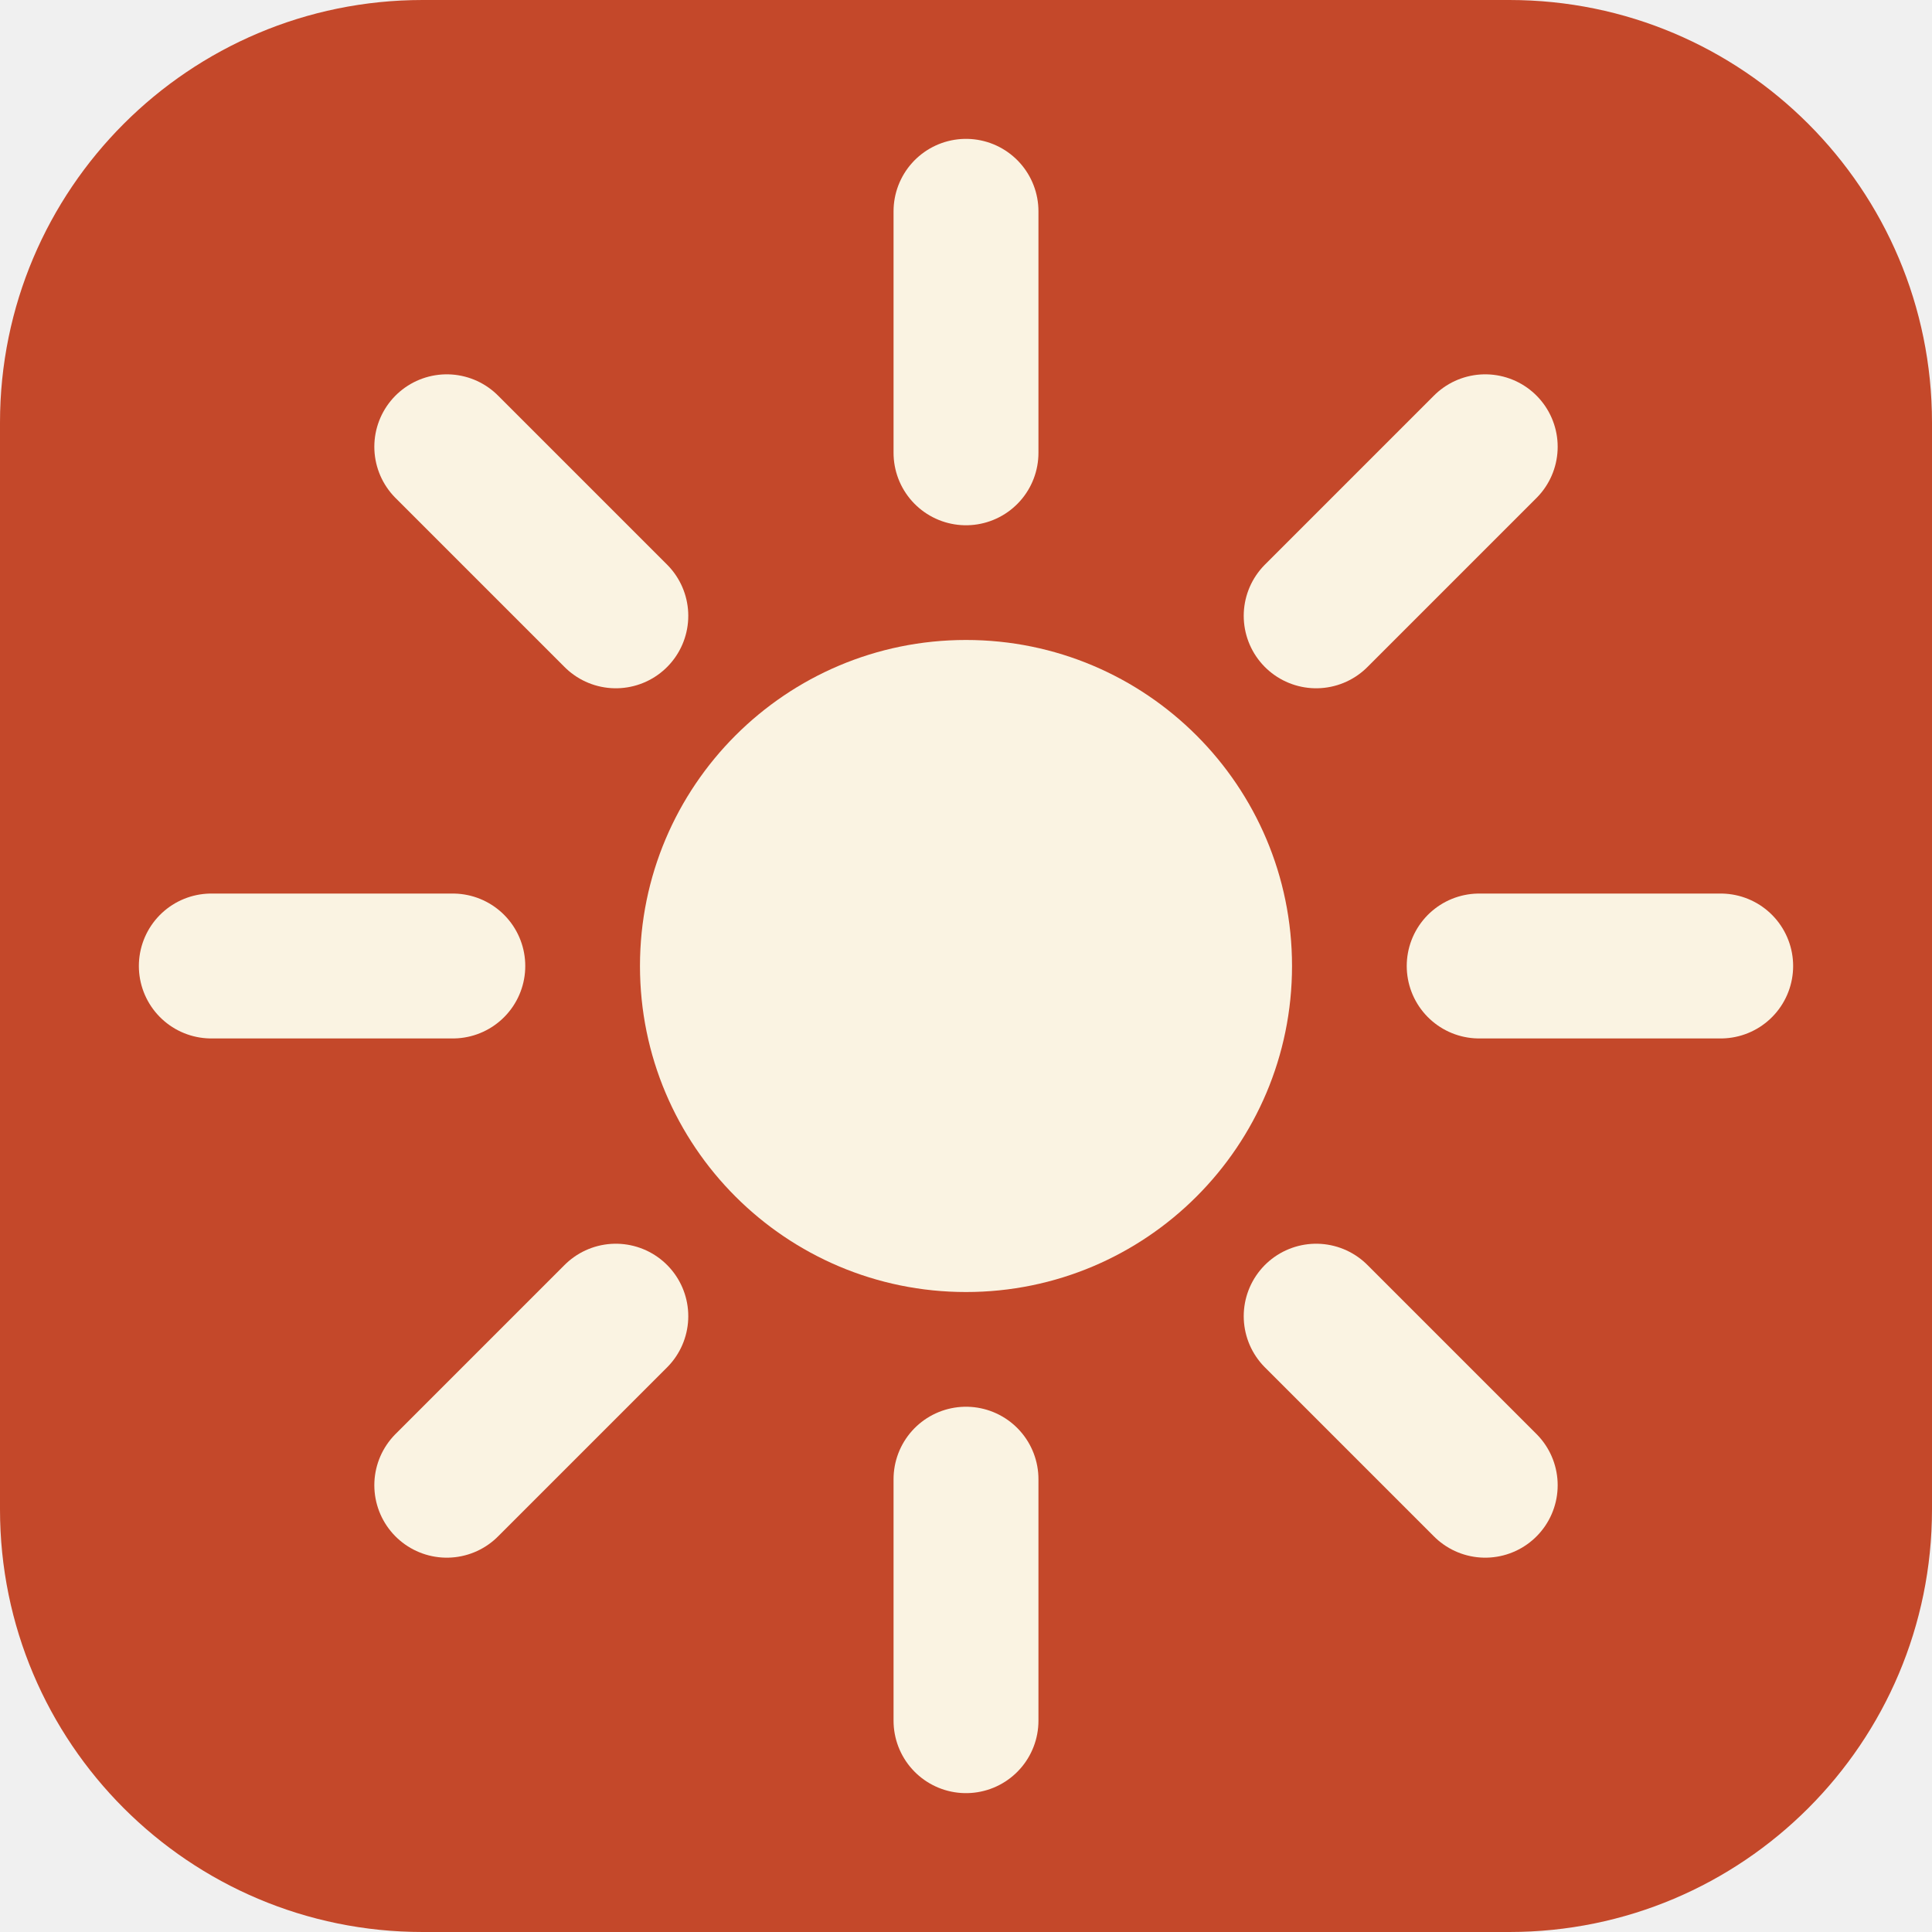
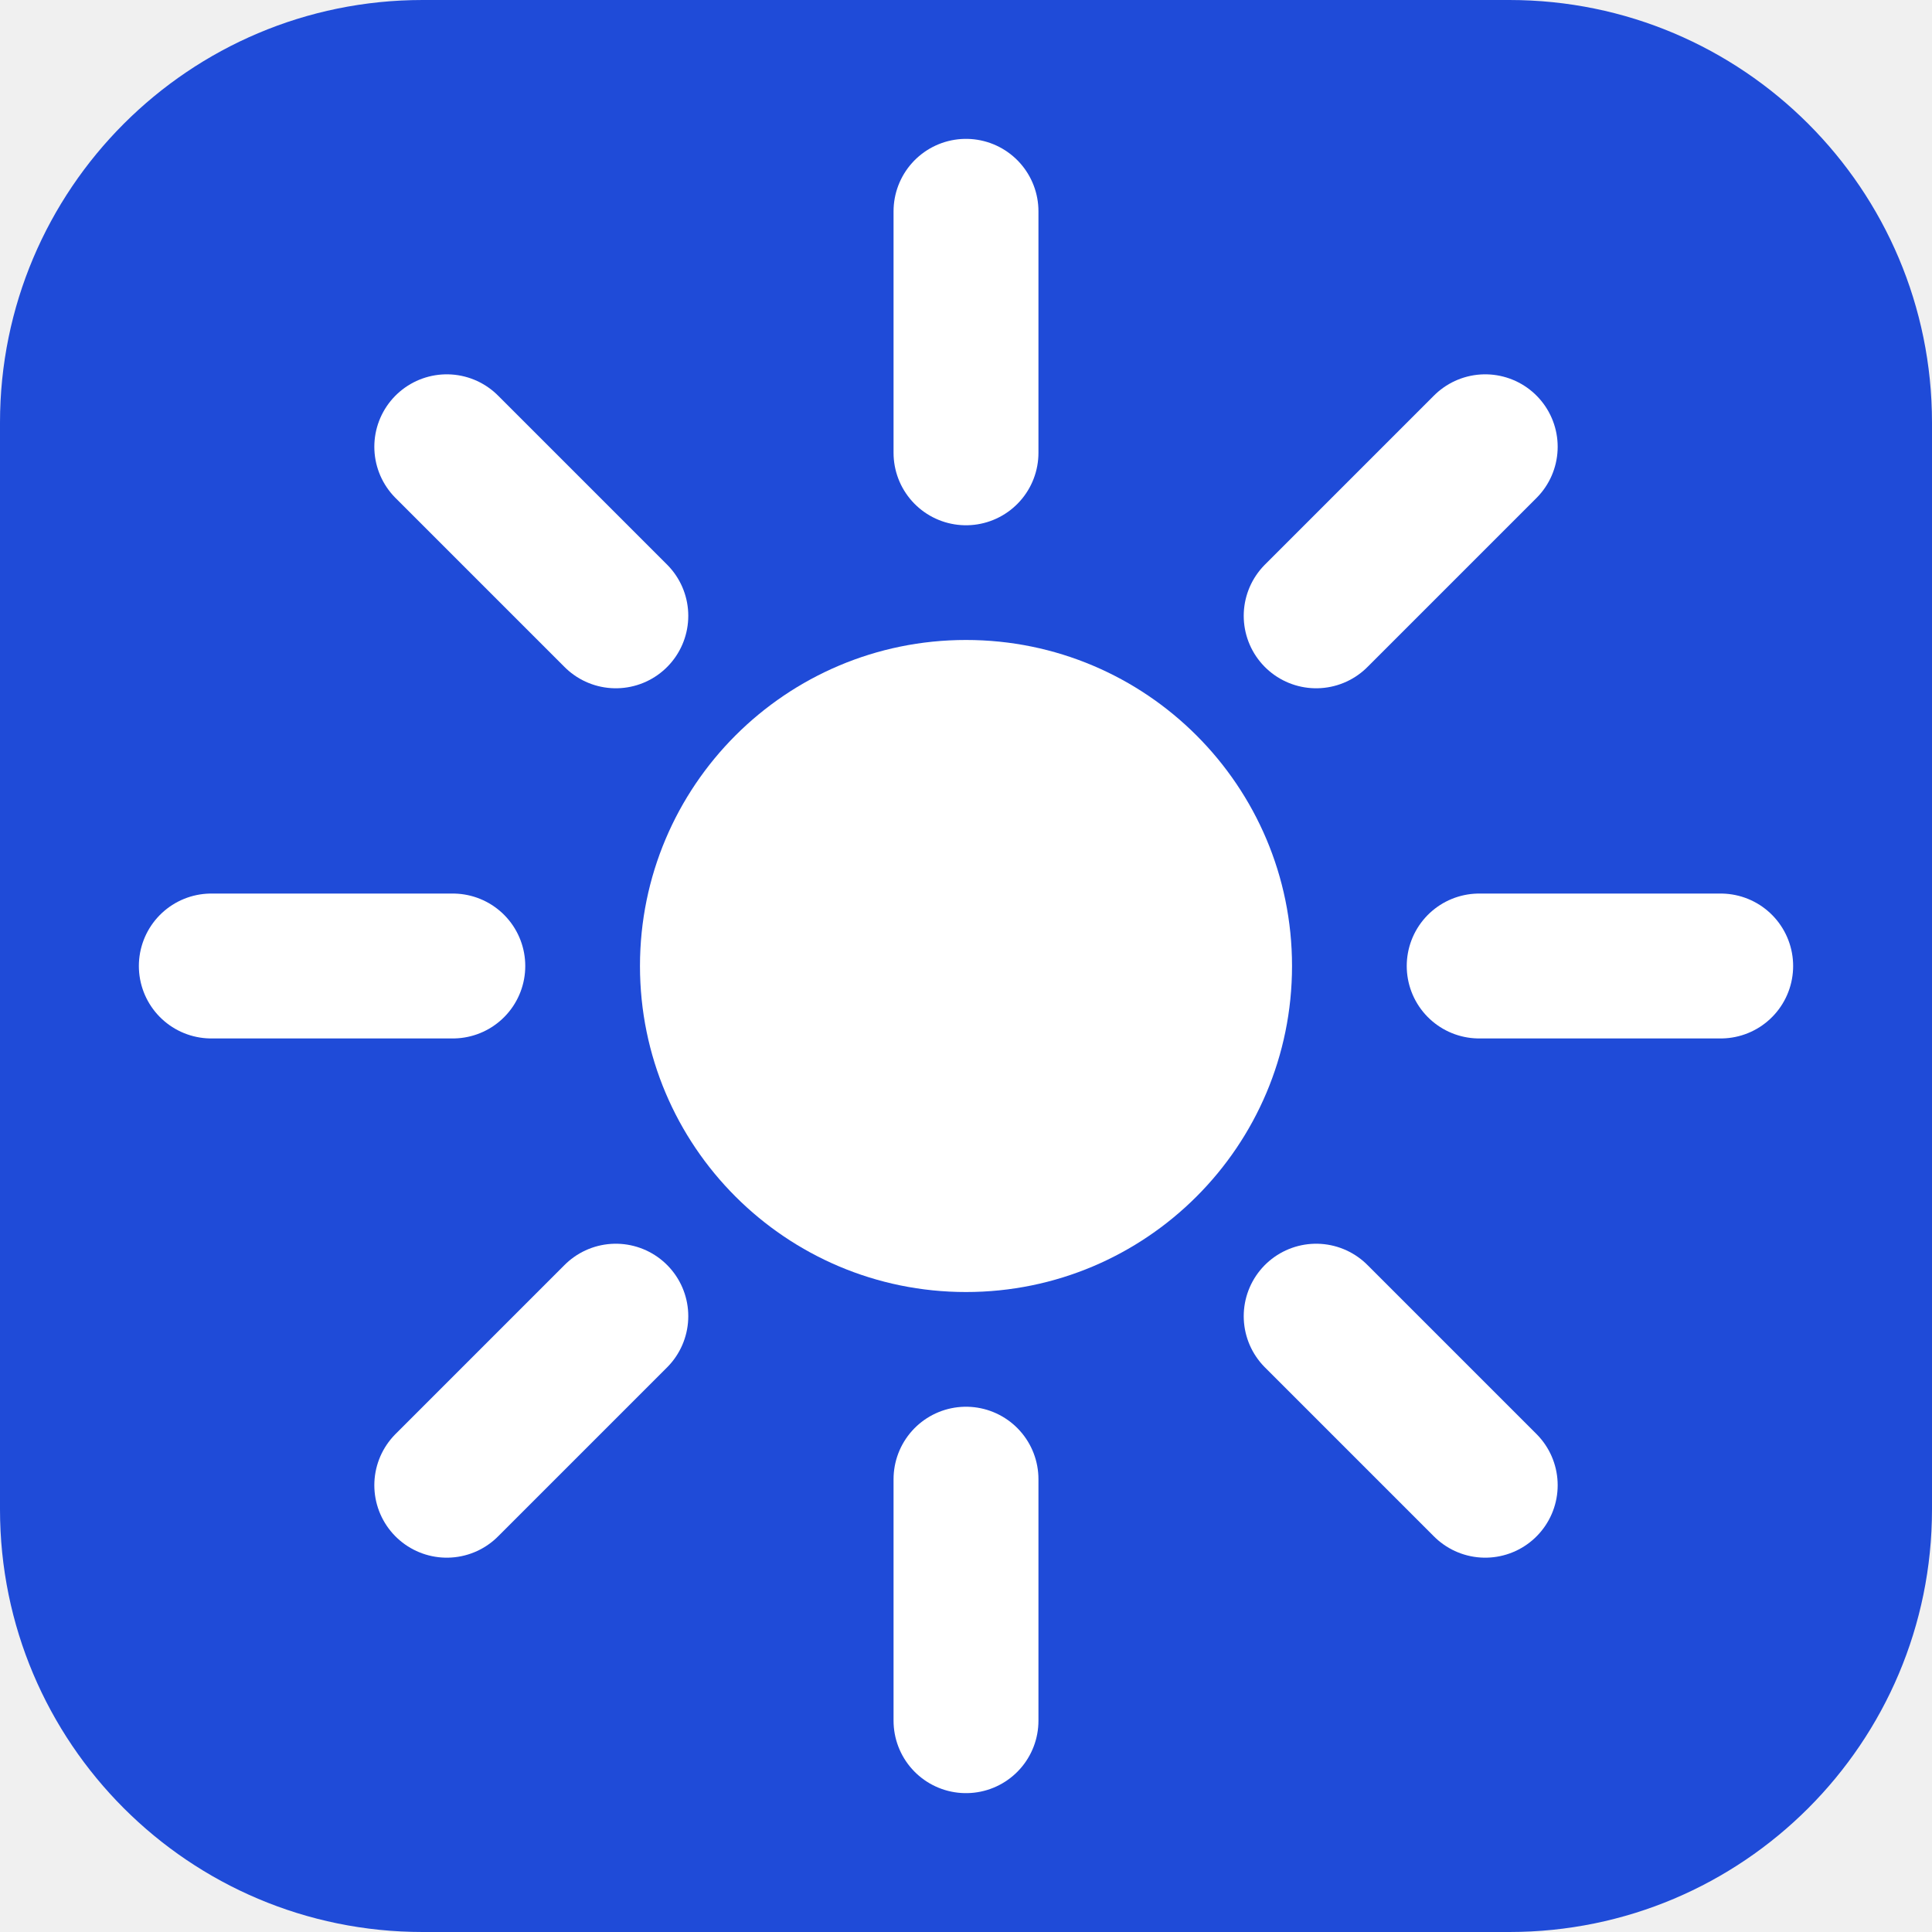
<svg xmlns="http://www.w3.org/2000/svg" viewBox="0 0 32 32">
-   <rect width="32" height="32" rx="7" fill="#c4482a" />
-   <g stroke="#faf3e2" stroke-width="2.4" stroke-linecap="round">
+   <rect width="32" height="32" rx="7" fill="#1f4bd8" />
+   <g stroke="#ffffff" stroke-width="2.4" stroke-linecap="round">
    <line x1="16" y1="3.5" x2="16" y2="7.5" />
    <line x1="16" y1="24.5" x2="16" y2="28.5" />
    <line x1="3.5" y1="16" x2="7.5" y2="16" />
    <line x1="24.5" y1="16" x2="28.5" y2="16" />
    <line x1="7.4" y1="7.4" x2="10.2" y2="10.2" />
    <line x1="21.8" y1="21.8" x2="24.6" y2="24.6" />
    <line x1="24.6" y1="7.4" x2="21.8" y2="10.2" />
    <line x1="10.2" y1="21.8" x2="7.4" y2="24.6" />
  </g>
-   <circle cx="16" cy="16" r="5.4" fill="#faf3e2" />
+   <circle cx="16" cy="16" r="5.4" fill="#ffffff" />
</svg>
